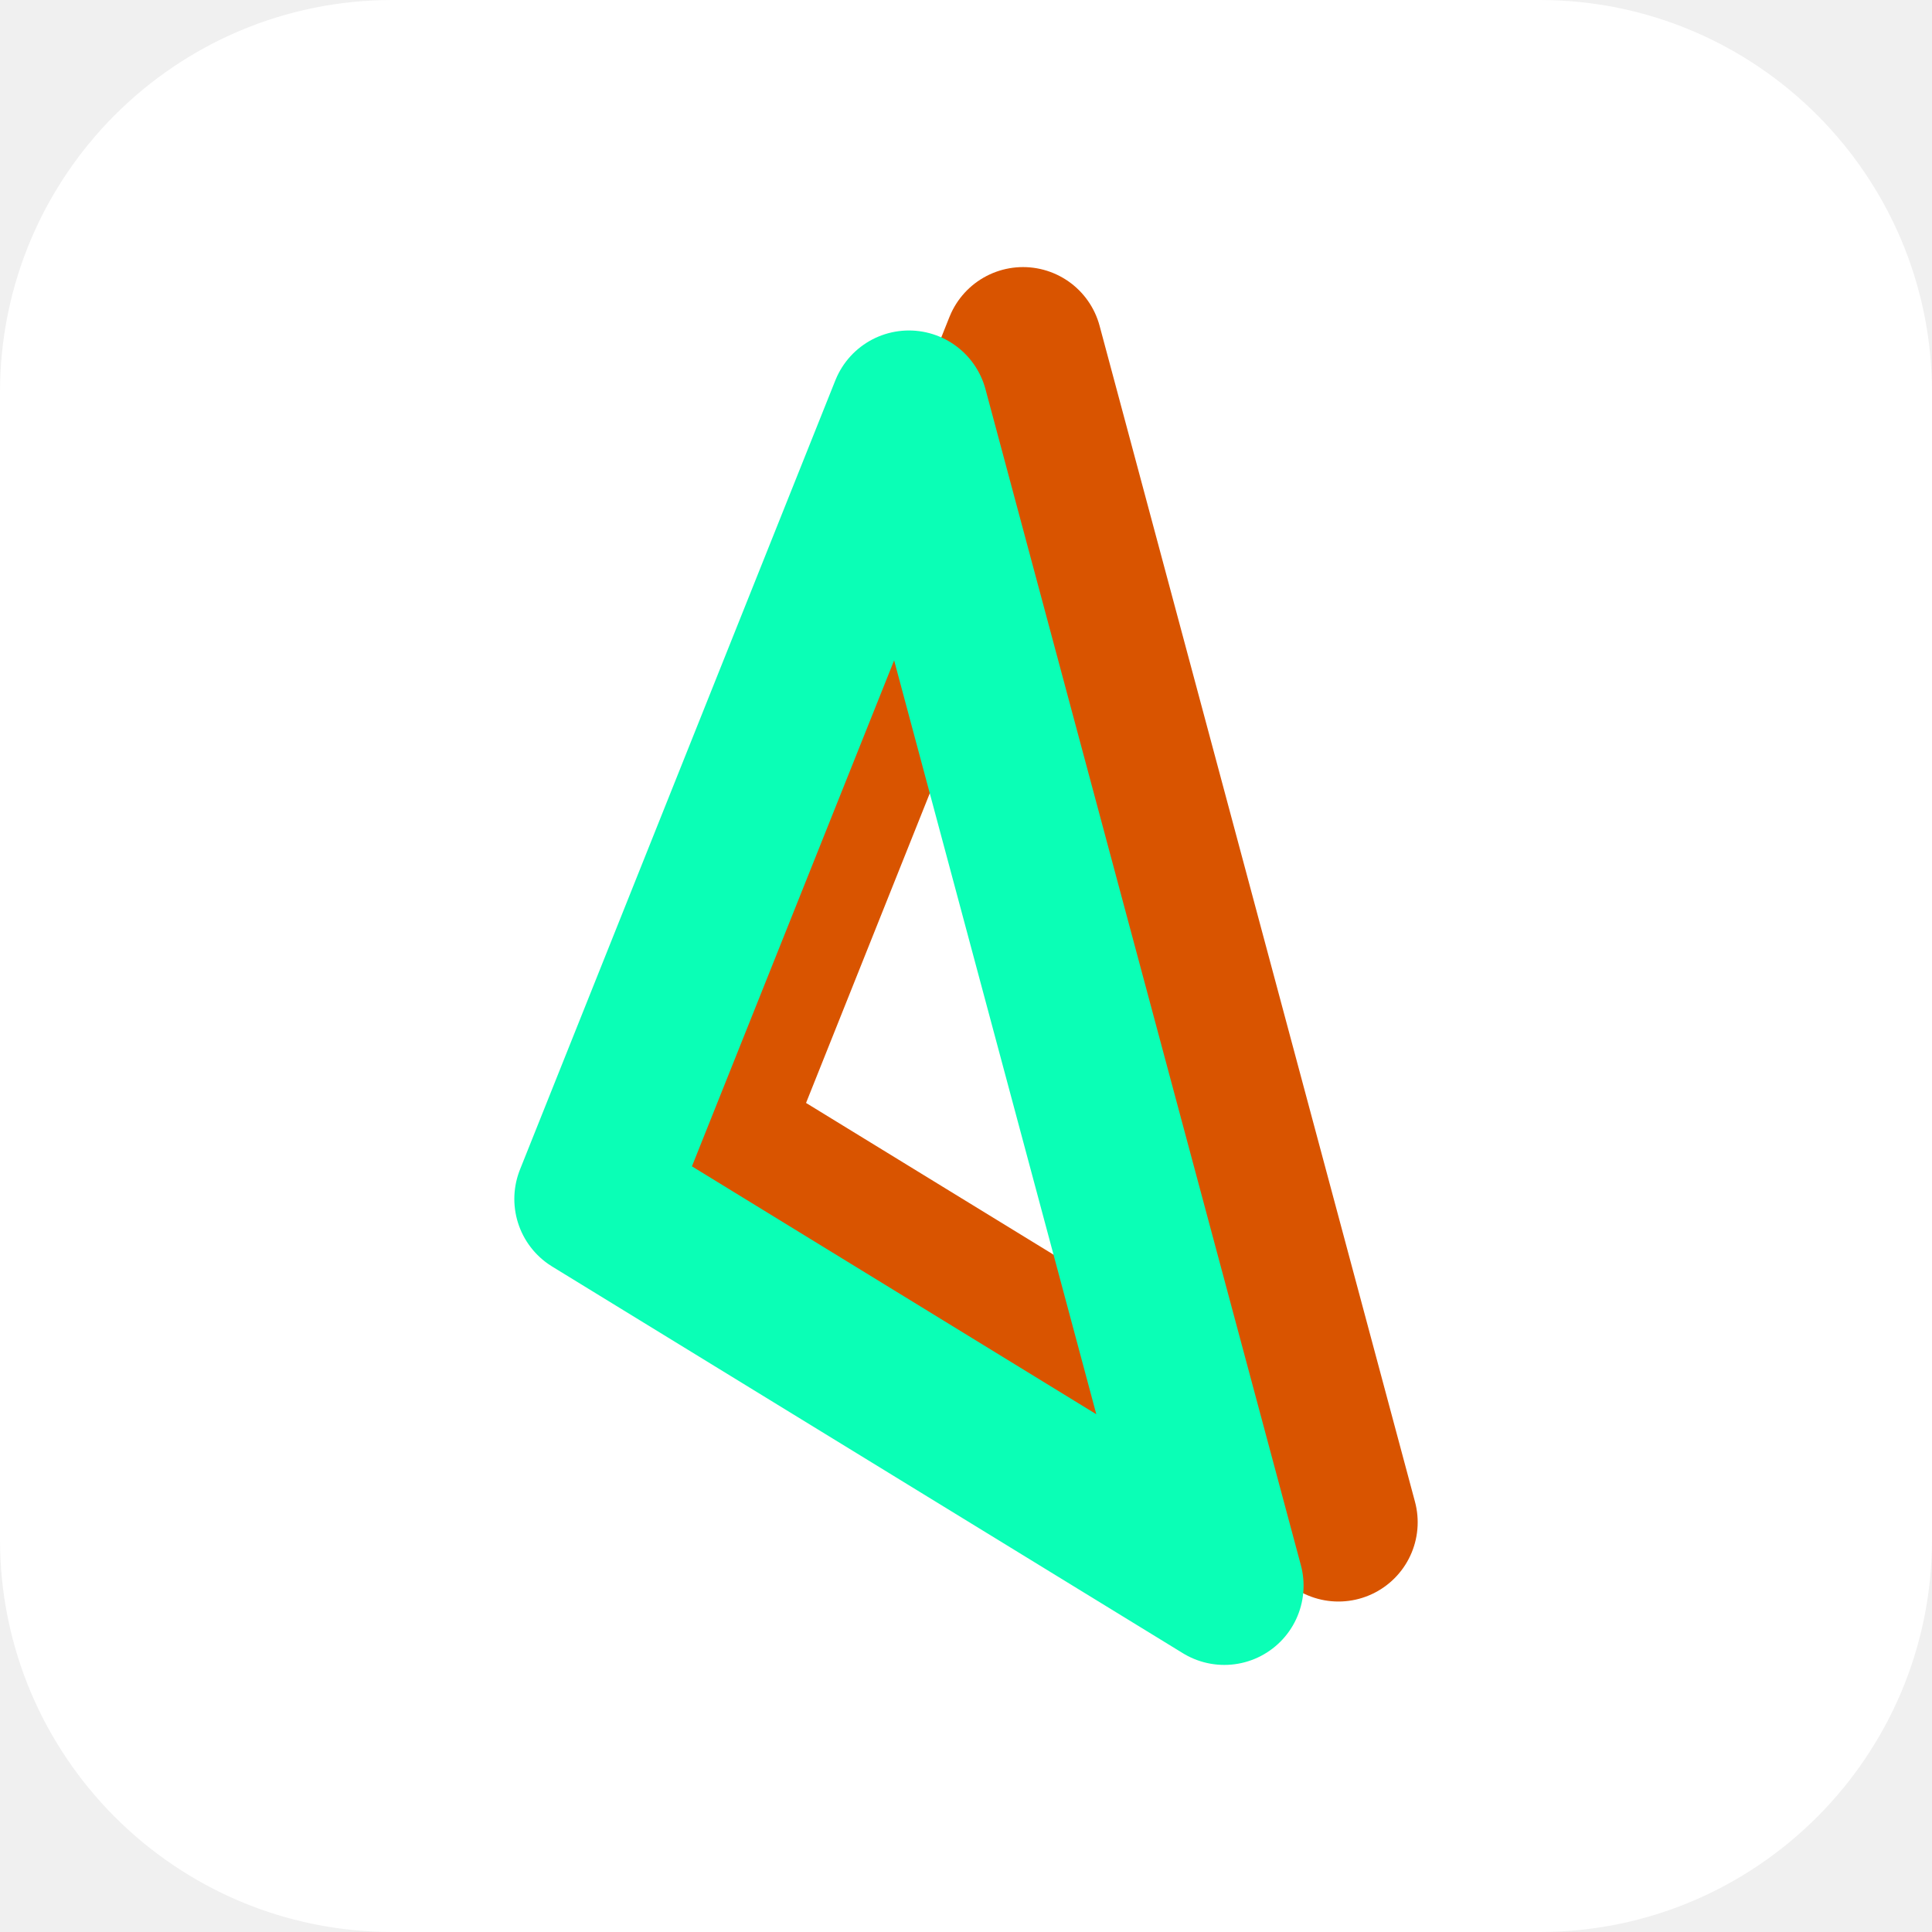
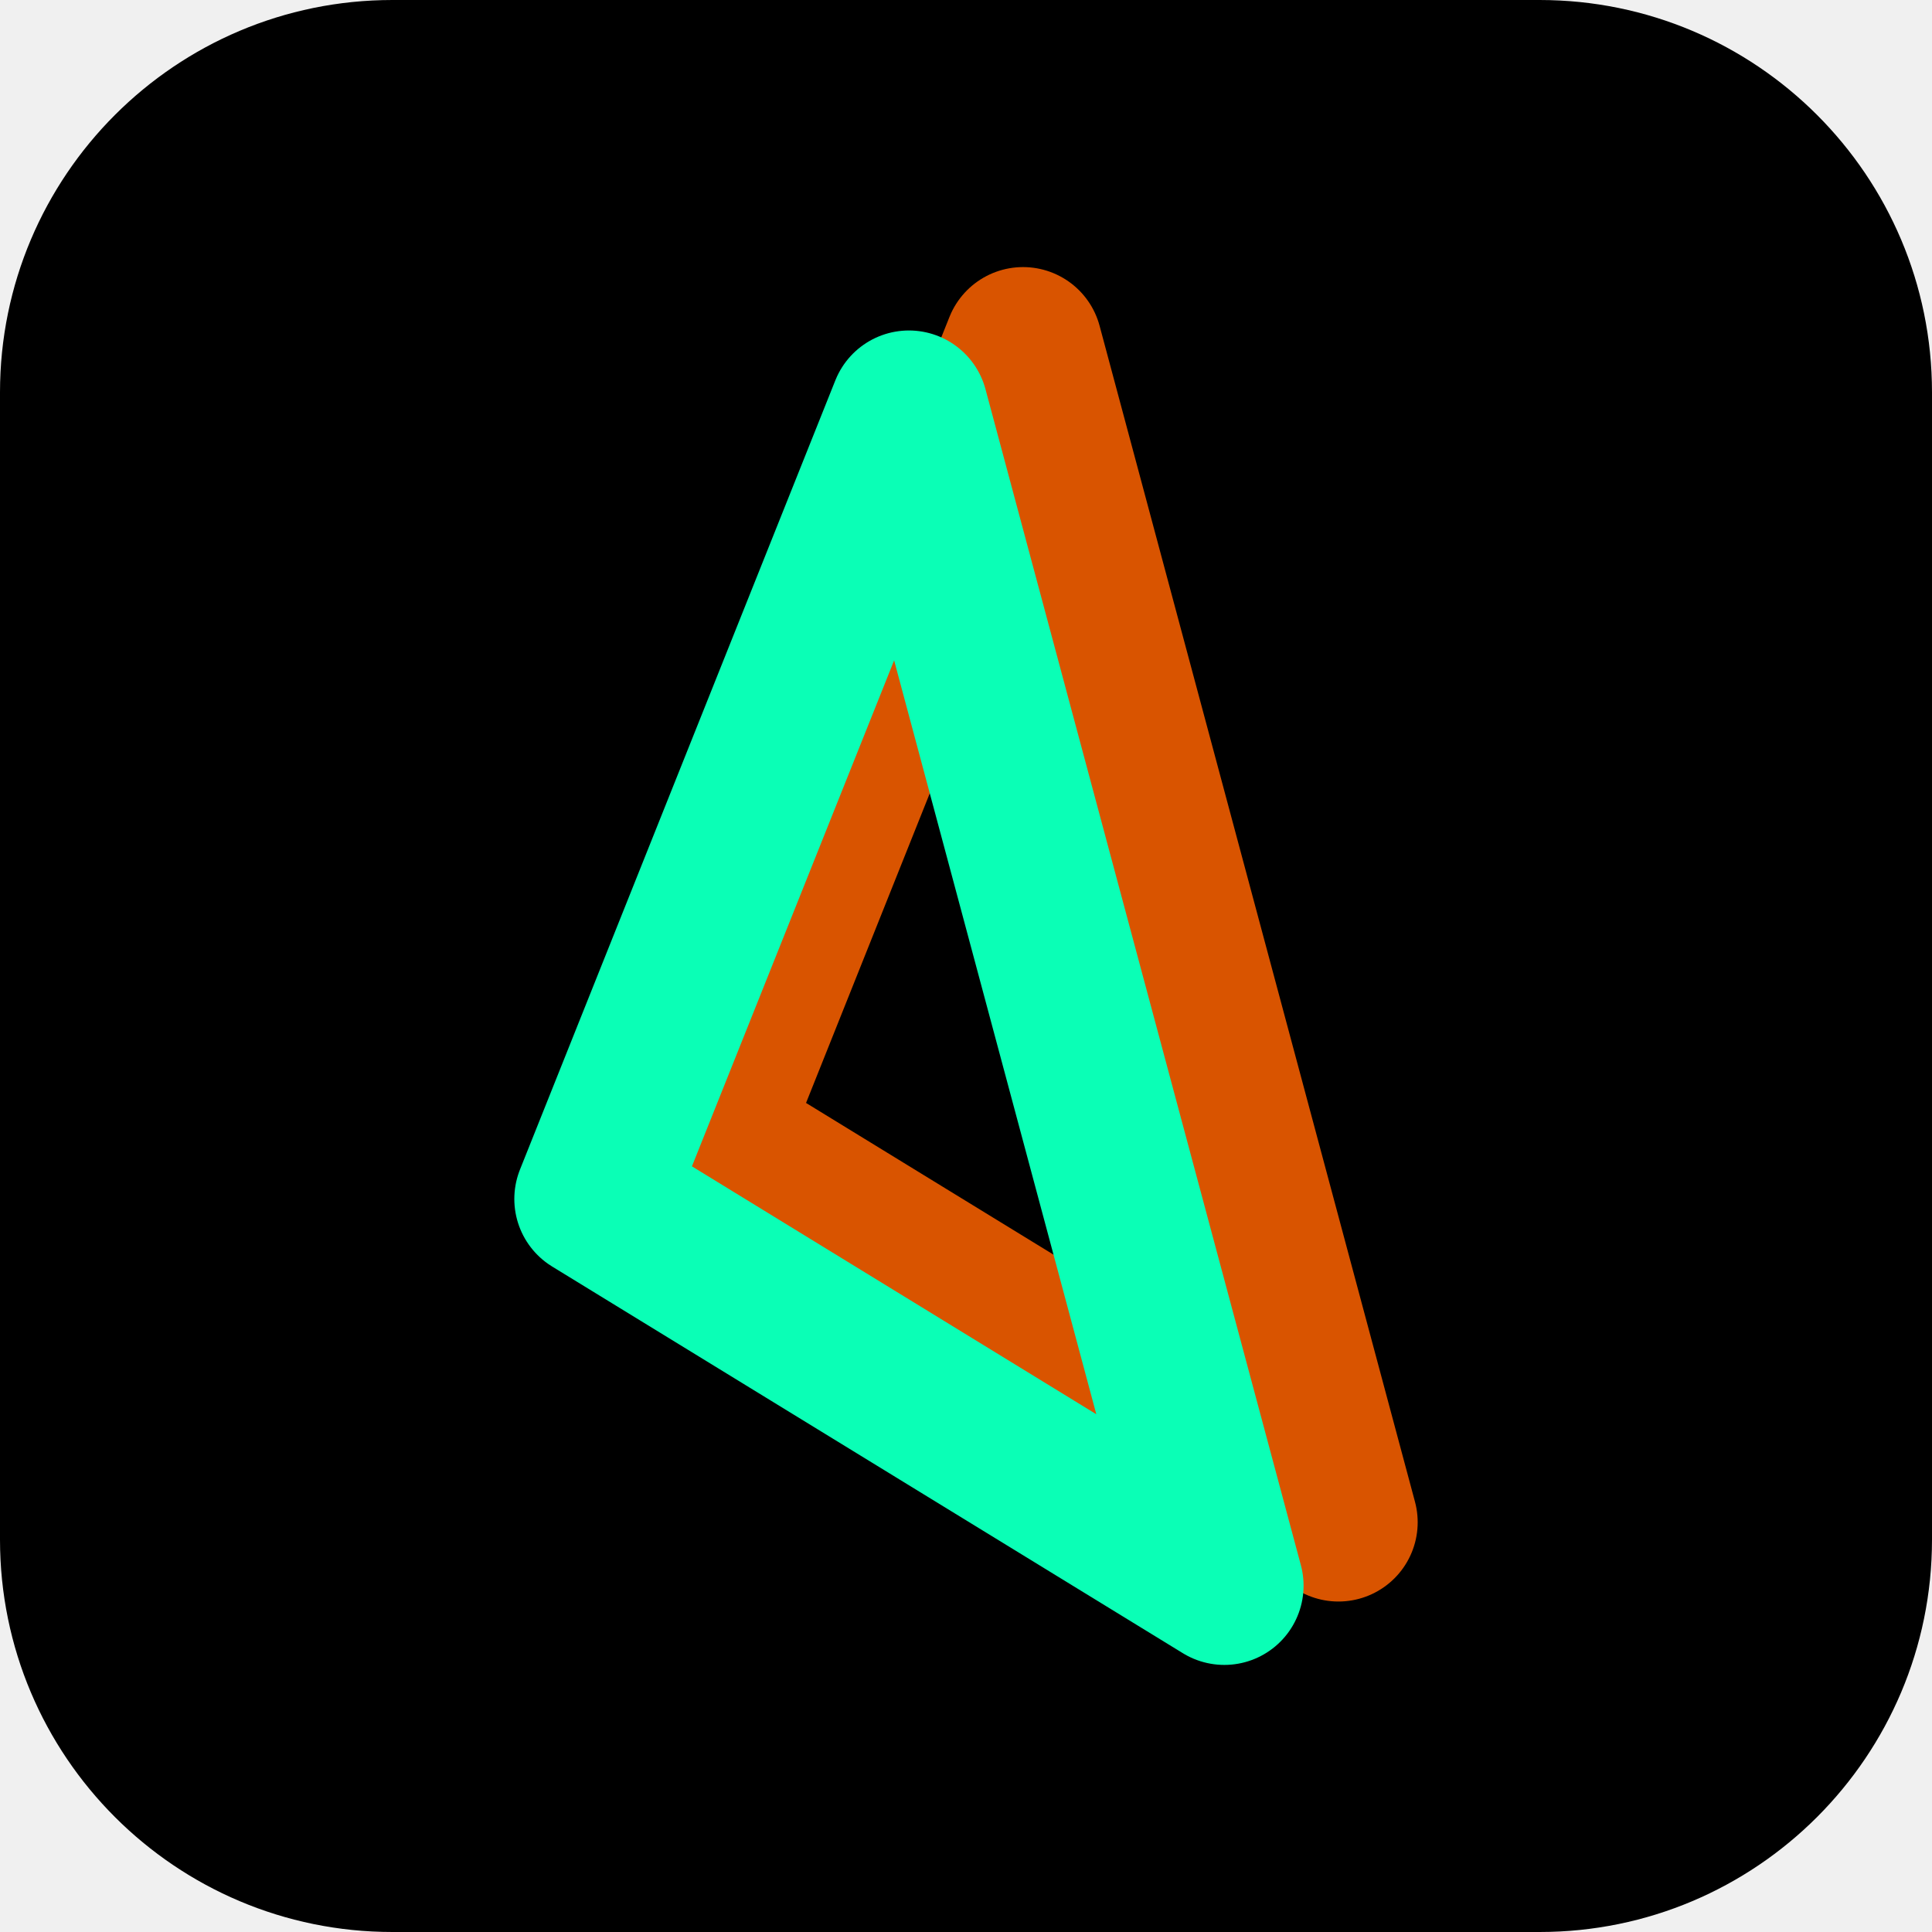
<svg xmlns="http://www.w3.org/2000/svg" viewBox="0 0 512 512">
-   <rect width="512" height="512" rx="104" fill="#FFFFFF" />
+   <rect width="512" height="512" rx="104" fill="#000000" />
  <g transform="translate(136.3 70.78) scale(0.84)">
    <path d="M160.5 25 L260 396 L61 274 Z" fill="none" stroke="#D95400" stroke-width="50" stroke-linejoin="round" />
    <path d="M124.5 45 L224 416 L25 294 Z" fill="none" stroke="#0AFFB6" stroke-width="50" stroke-linejoin="round" />
  </g>
</svg>
